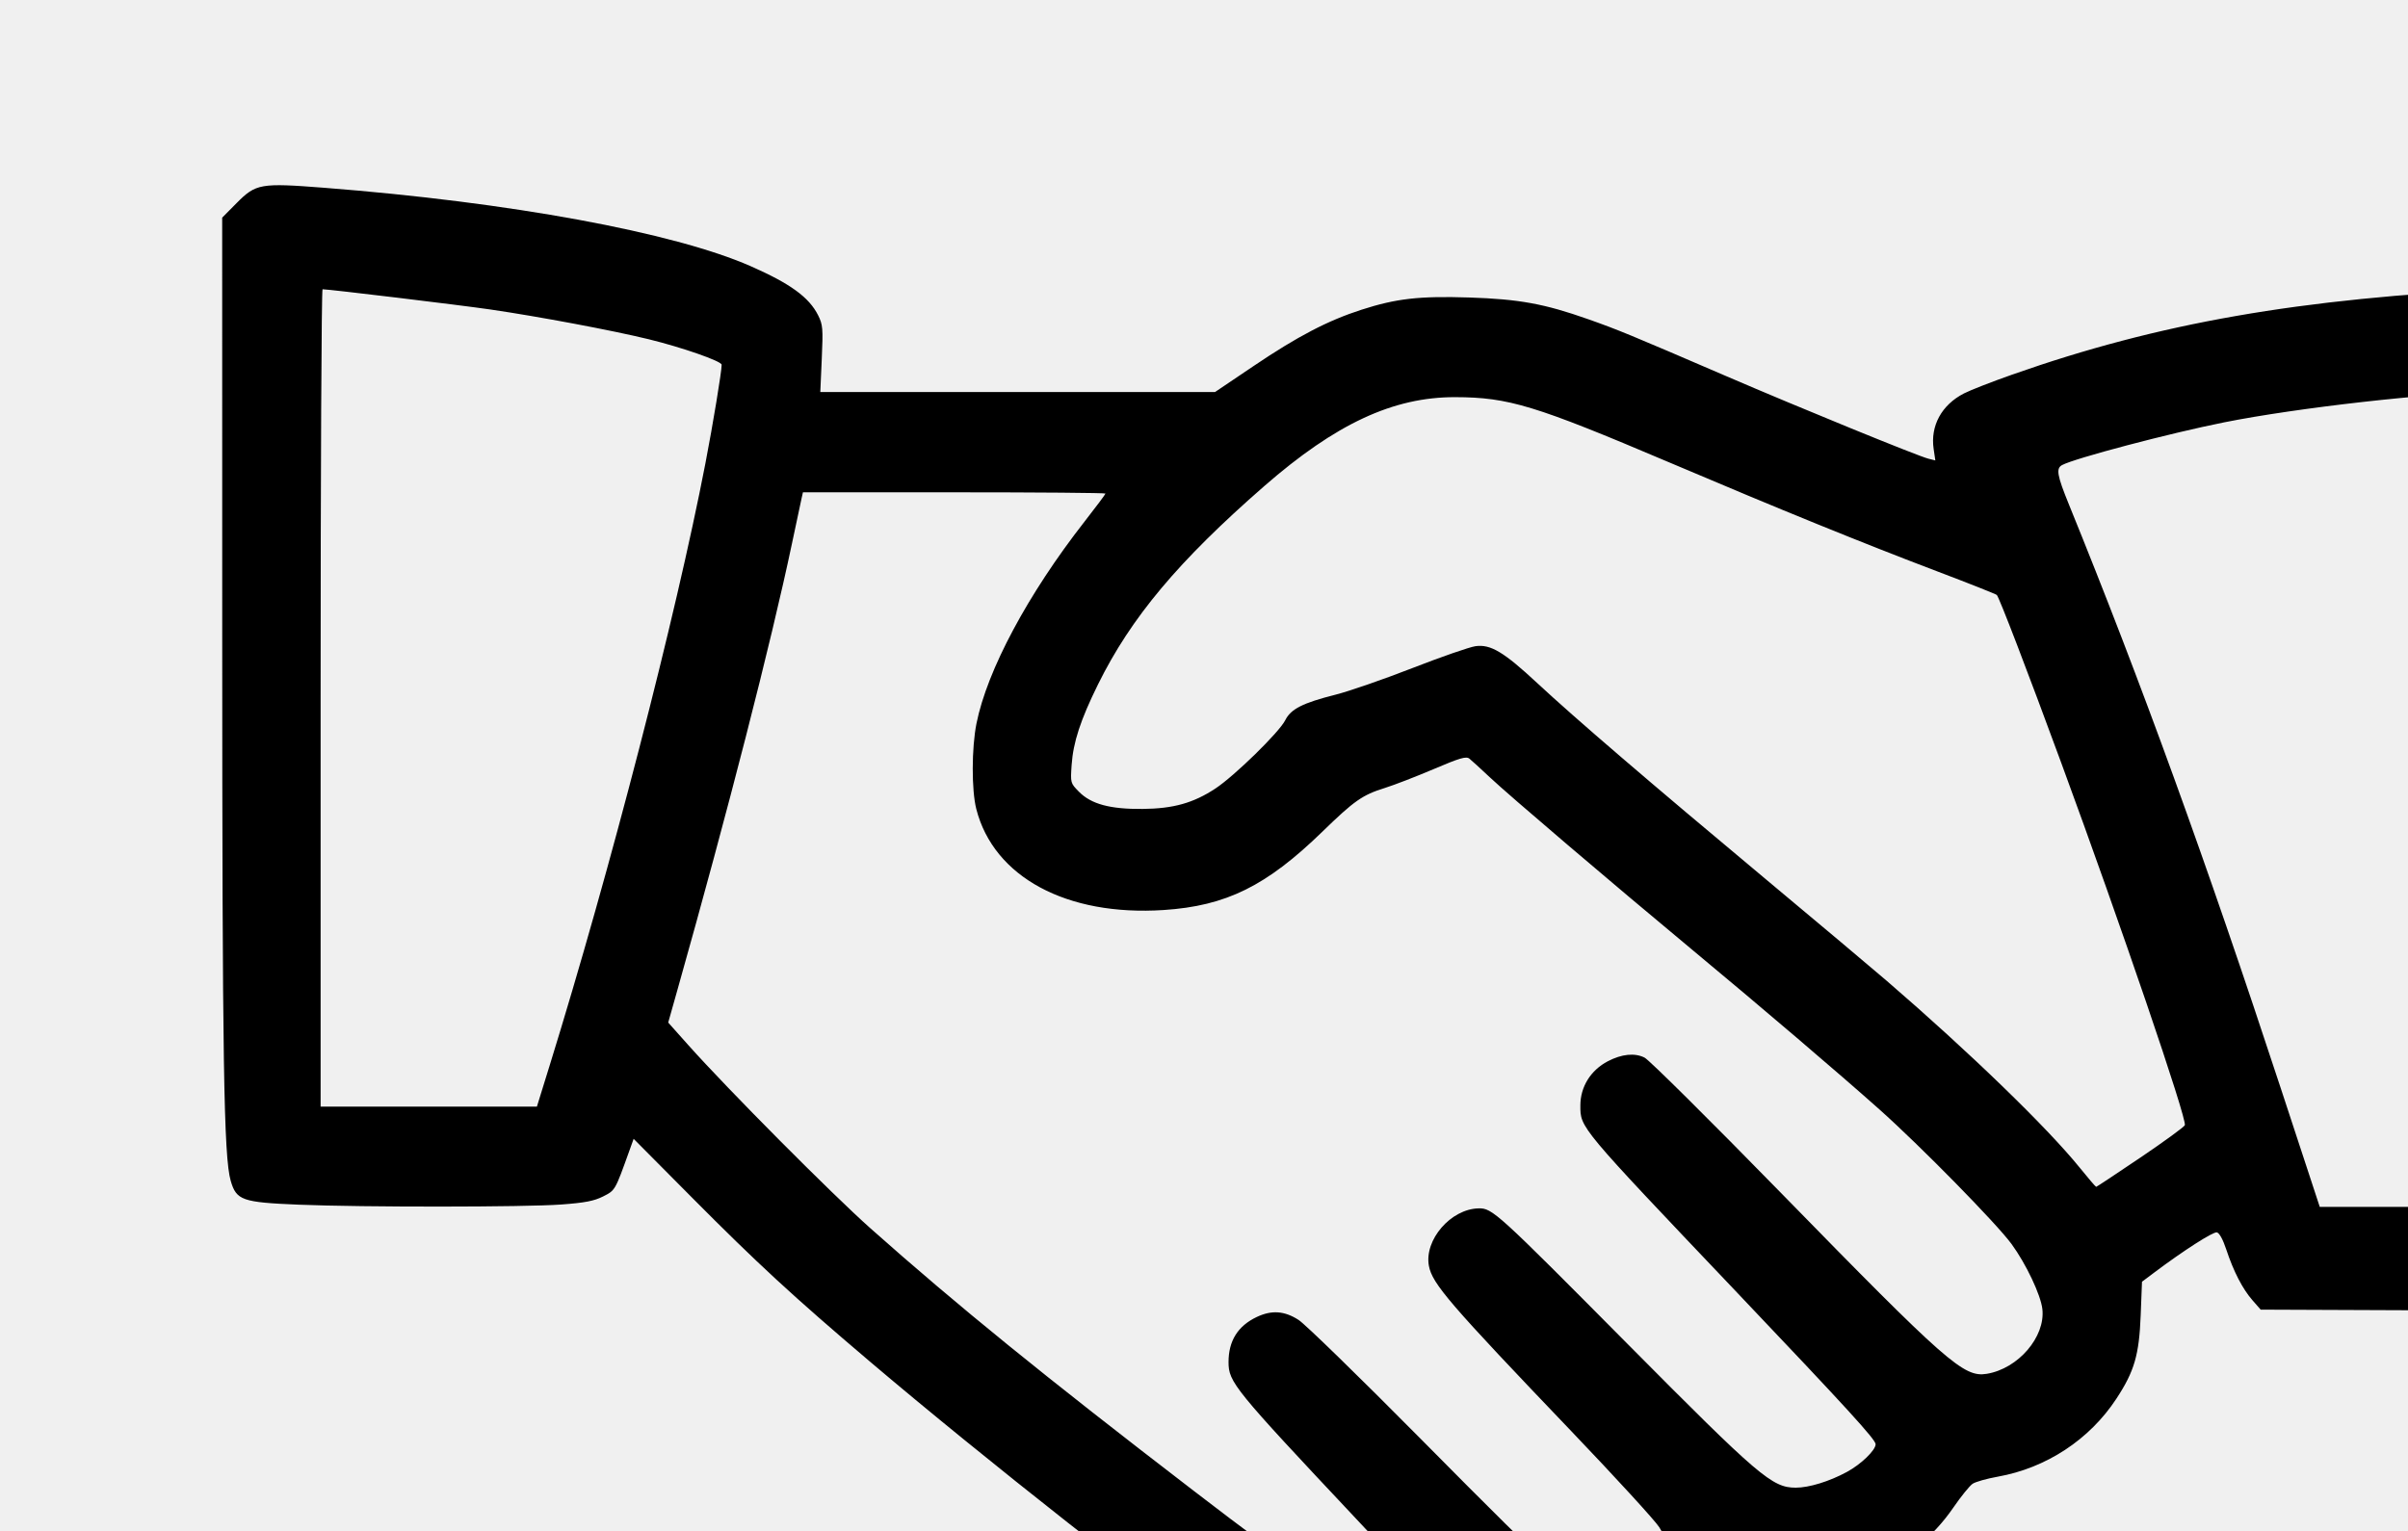
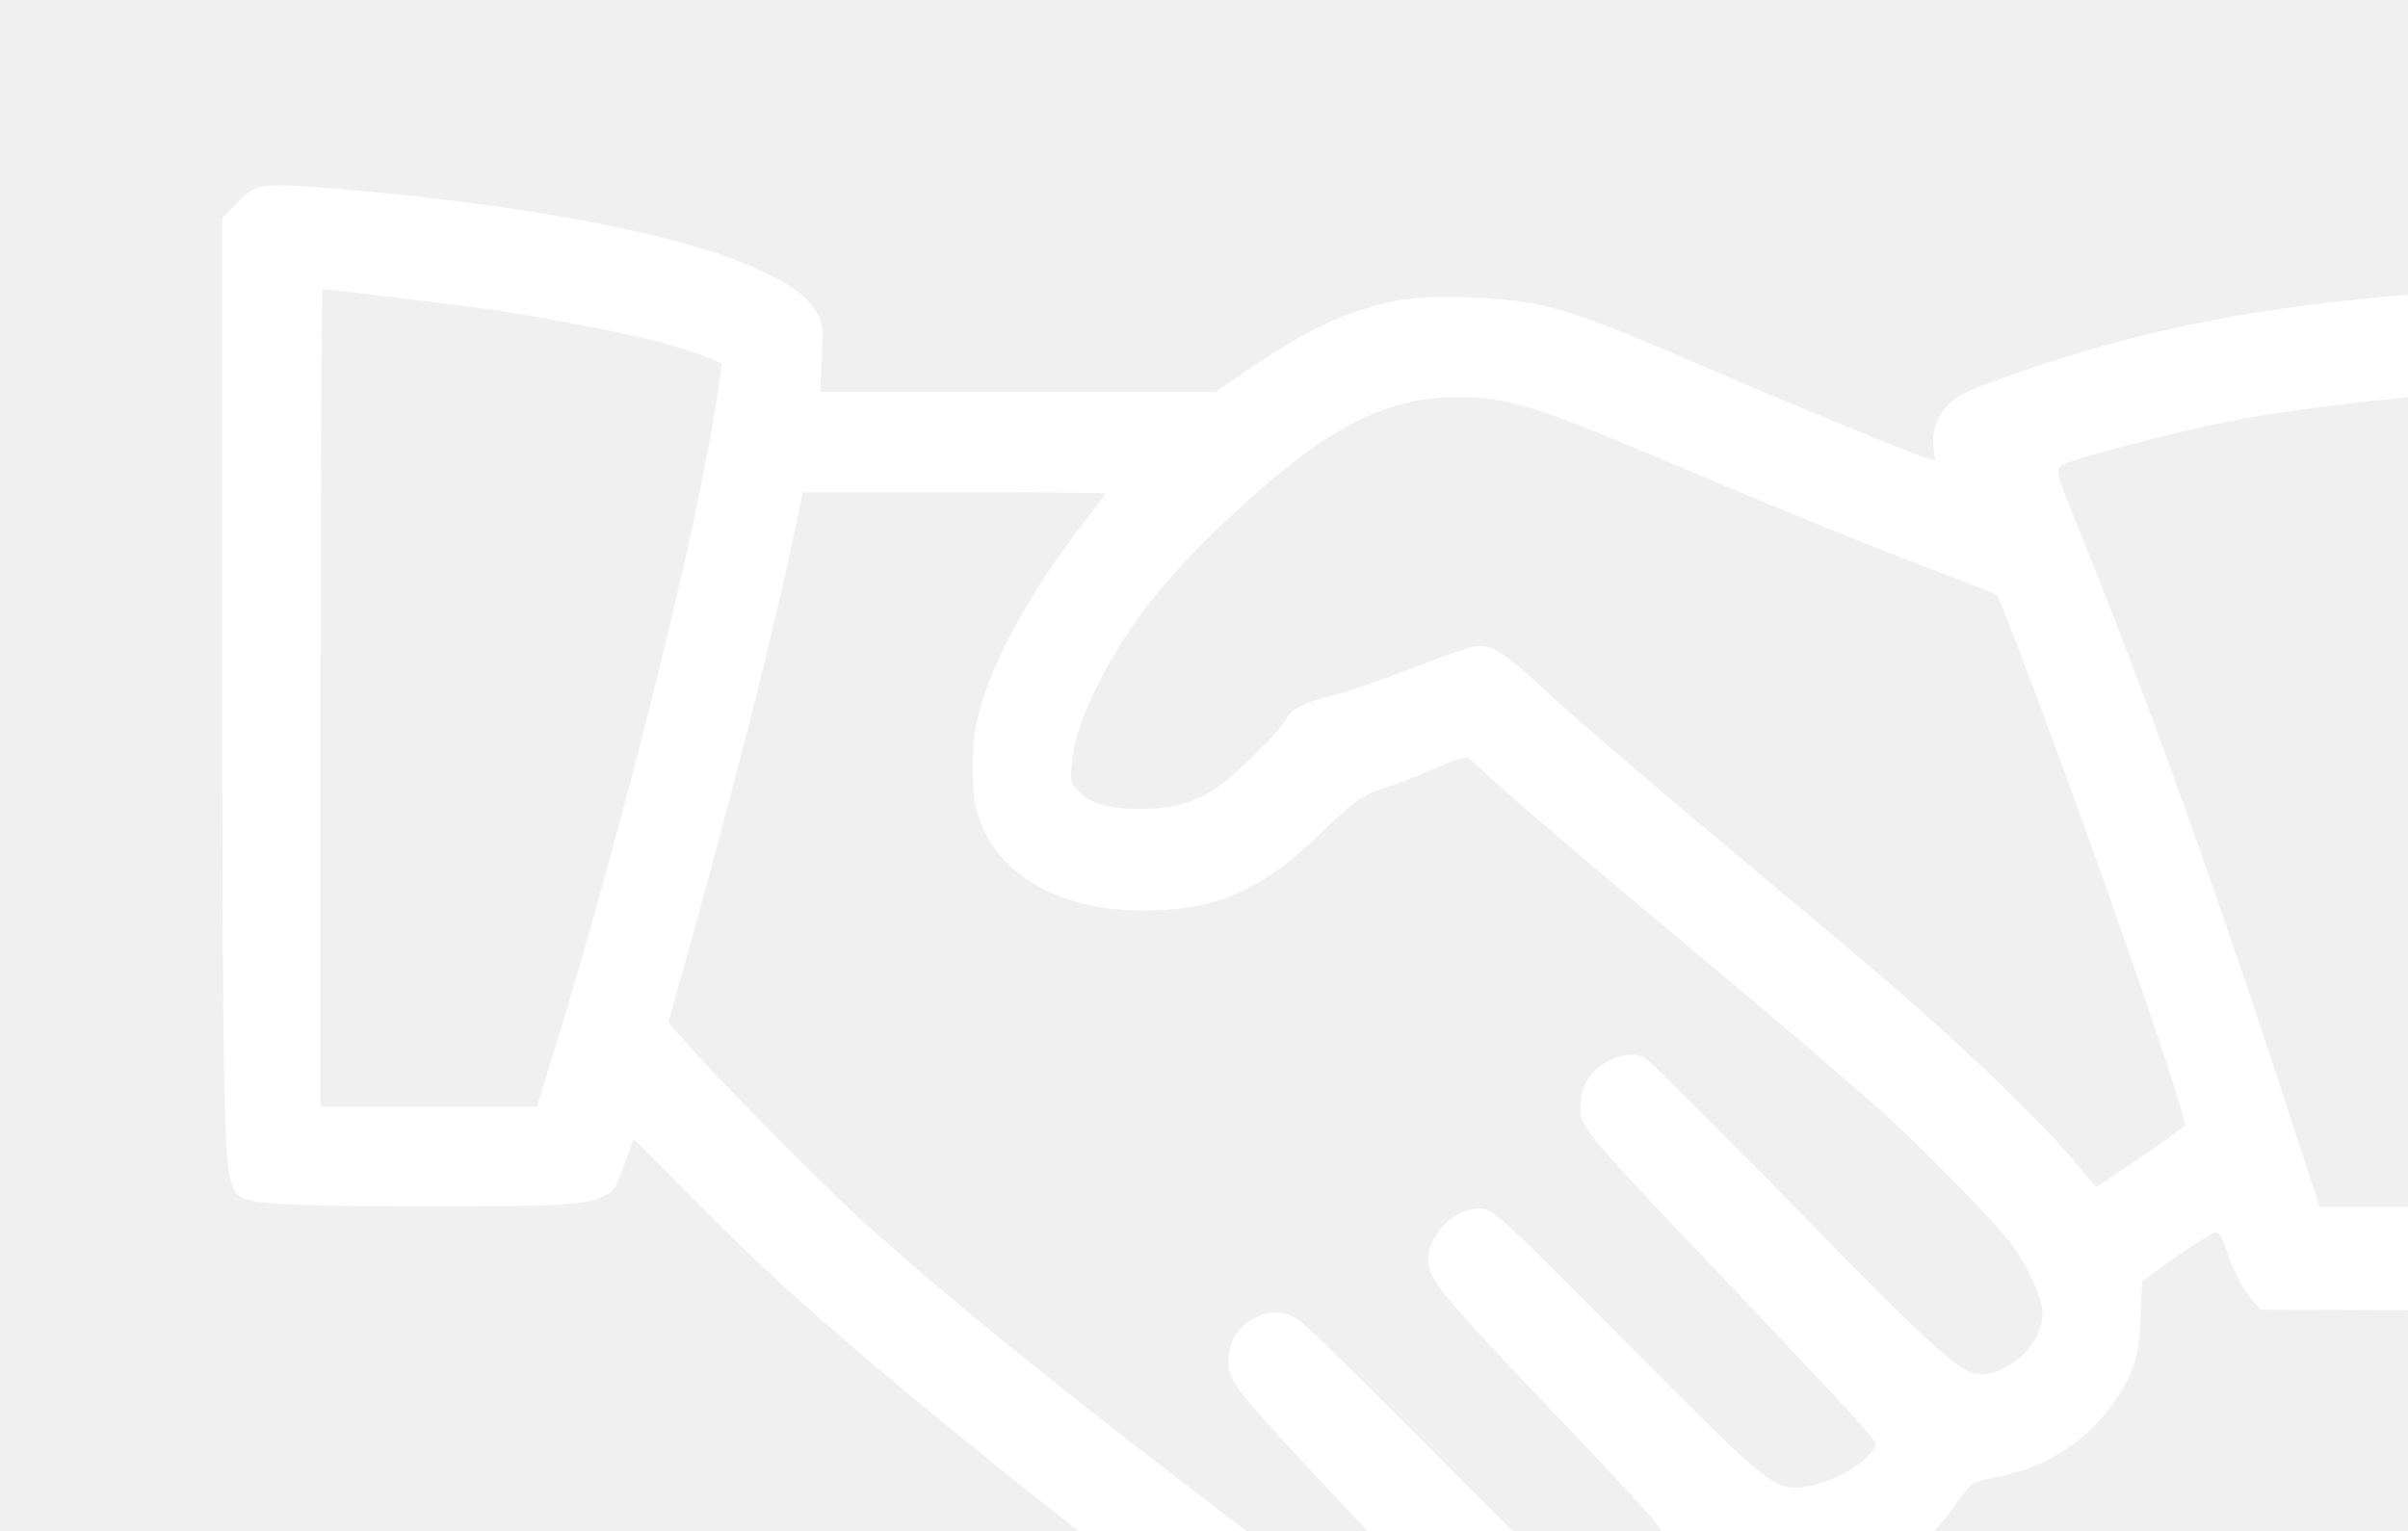
<svg xmlns="http://www.w3.org/2000/svg">
-   <path stroke="null" id="svg_1" fill="#000000" stroke-width="1.333" d="m88.411,108.248c-3.603,-0.355 -6.633,-1.604 -10.812,-4.455c-4.268,-2.912 -15.561,-11.803 -22.777,-17.933c-4.813,-4.089 -7.065,-6.165 -11.196,-10.327l-3.668,-3.694l-0.274,0.763c-0.901,2.511 -0.884,2.483 -1.651,2.871c-0.568,0.287 -1.144,0.399 -2.638,0.509c-2.291,0.17 -12.554,0.176 -16.574,0.01c-3.55,-0.147 -3.912,-0.273 -4.27,-1.497c-0.441,-1.507 -0.534,-7.467 -0.537,-34.269l-0.003,-26.497l0.914,-0.922c1.214,-1.225 1.498,-1.274 5.514,-0.962c11.719,0.912 22.037,2.809 26.897,4.945c2.503,1.1 3.686,1.962 4.256,3.1c0.296,0.592 0.316,0.822 0.23,2.743l-0.093,2.097l12.446,0l12.446,0l2.436,-1.643c2.774,-1.872 4.672,-2.862 6.794,-3.547c2.201,-0.71 3.652,-0.875 6.806,-0.773c3.131,0.101 4.741,0.395 7.488,1.366c1.902,0.672 2.596,0.959 8.747,3.609c4.631,1.995 12.044,5.024 12.705,5.19l0.448,0.113l-0.107,-0.726c-0.215,-1.461 0.504,-2.777 1.913,-3.502c0.392,-0.202 1.76,-0.736 3.04,-1.186c9.252,-3.259 18.07,-4.8 30.992,-5.417c4.387,-0.209 6.027,-0.097 6.77,0.464c0.709,0.535 1.074,1.253 1.21,2.379c0.168,1.393 0.167,56.842 -0.001,58.431c-0.136,1.29 -0.458,1.971 -1.19,2.519c-0.855,0.64 -1.773,0.689 -12.18,0.647l-9.93,-0.04l-0.519,-0.593c-0.624,-0.713 -1.191,-1.813 -1.652,-3.202c-0.211,-0.637 -0.437,-1.047 -0.595,-1.079c-0.238,-0.047 -2.103,1.149 -3.925,2.517l-0.794,0.596l-0.082,2.106c-0.098,2.515 -0.396,3.541 -1.537,5.279c-1.69,2.575 -4.42,4.368 -7.479,4.913c-0.684,0.122 -1.396,0.323 -1.582,0.447c-0.186,0.124 -0.729,0.793 -1.205,1.486c-1.331,1.936 -2.985,3.235 -5.451,4.282c-1.501,0.637 -3.723,1.025 -5.089,0.888c-0.577,-0.058 -1.188,-0.06 -1.357,-0.006c-0.169,0.055 -0.693,0.622 -1.165,1.262c-1.634,2.213 -4.046,4.133 -6.021,4.794c-1.734,0.58 -3.672,0.749 -5.206,0.452c-1.457,-0.282 -1.384,-0.298 -4.208,0.897c-1.194,0.505 -1.496,0.565 -3.181,0.635c-1.024,0.043 -2.421,0.022 -3.103,-0.045l0,-0zm2.319,-6.849c-0.323,-0.37 -2.695,-2.914 -5.269,-5.654c-7.654,-8.145 -7.988,-8.556 -7.988,-9.823c0,-1.342 0.59,-2.283 1.784,-2.847c0.94,-0.444 1.745,-0.386 2.634,0.188c0.415,0.268 3.833,3.596 7.594,7.395c9.179,9.27 9.813,9.819 11.339,9.827c0.868,0.005 2.307,-0.732 3.375,-1.727c1.052,-0.981 1.115,-1.329 0.437,-2.418c-0.25,-0.402 -2.746,-3.129 -5.547,-6.059c-7.695,-8.05 -8.773,-9.303 -8.981,-10.43c-0.301,-1.637 1.379,-3.584 3.128,-3.625c0.872,-0.021 1.133,0.217 9.45,8.602c8.249,8.317 9.069,9.017 10.555,9.017c0.84,0 2.111,-0.39 3.22,-0.989c0.895,-0.483 1.818,-1.373 1.818,-1.753c0,-0.294 -1.806,-2.271 -8.84,-9.674c-9.9,-10.419 -9.779,-10.274 -9.779,-11.696c0,-1.176 0.649,-2.221 1.731,-2.787c0.877,-0.459 1.702,-0.541 2.318,-0.23c0.29,0.146 4.158,3.984 8.596,8.529c10.479,10.732 11.528,11.654 12.979,11.418c1.985,-0.324 3.708,-2.329 3.51,-4.085c-0.1,-0.891 -1.026,-2.847 -1.939,-4.098c-0.947,-1.297 -5.751,-6.192 -8.344,-8.503c-2.557,-2.278 -7.401,-6.411 -11.792,-10.06c-5.085,-4.226 -11.592,-9.772 -12.771,-10.886c-0.571,-0.539 -1.151,-1.068 -1.287,-1.175c-0.205,-0.16 -0.598,-0.045 -2.25,0.659c-1.101,0.469 -2.49,1.006 -3.087,1.193c-1.41,0.44 -1.919,0.797 -3.932,2.754c-3.526,3.428 -6.067,4.684 -10.004,4.943c-6.122,0.403 -10.724,-2.077 -11.822,-6.373c-0.303,-1.187 -0.297,-3.845 0.012,-5.393c0.672,-3.358 3.243,-8.165 6.806,-12.726c0.731,-0.935 1.329,-1.736 1.329,-1.779c0,-0.043 -4.293,-0.079 -9.539,-0.079l-9.539,0l-0.081,0.356c-0.044,0.196 -0.321,1.495 -0.614,2.886c-1.32,6.268 -4.034,16.851 -7.2,28.073l-0.602,2.135l1.258,1.411c2.488,2.79 9.066,9.409 11.499,11.571c5.489,4.877 10.946,9.309 20.371,16.547c6.759,5.19 8.444,6.284 11.049,7.169c1.302,0.443 3.241,0.839 4.169,0.853l0.833,0.012l-0.588,-0.672l0,-0zm69.094,-51.005l-0.039,-25.739l-2.327,0.047c-4.332,0.088 -12.576,1.018 -17.194,1.939c-3.431,0.685 -9.448,2.271 -10.228,2.697c-0.391,0.213 -0.315,0.647 0.436,2.493c4.56,11.211 8.638,22.455 13.36,36.829l2.455,7.472l6.789,0.001l6.789,0.001l-0.039,-25.74zm-24.85,22.629c1.501,-1.015 2.763,-1.935 2.805,-2.045c0.144,-0.383 -4.014,-12.576 -7.788,-22.839c-2.147,-5.838 -3.927,-10.477 -4.07,-10.608c-0.064,-0.059 -1.758,-0.73 -3.763,-1.491c-4.691,-1.78 -9.833,-3.871 -16.913,-6.88c-8.452,-3.592 -10.108,-4.097 -13.473,-4.107c-3.907,-0.012 -7.538,1.679 -12.044,5.609c-5.412,4.722 -8.404,8.292 -10.487,12.514c-1.104,2.239 -1.563,3.639 -1.662,5.076c-0.078,1.134 -0.075,1.146 0.457,1.688c0.768,0.783 1.962,1.107 4.005,1.089c1.949,-0.017 3.211,-0.37 4.604,-1.288c1.204,-0.793 4.024,-3.55 4.4,-4.302c0.359,-0.717 1.092,-1.09 3.188,-1.621c0.846,-0.214 3.022,-0.968 4.835,-1.675c1.813,-0.707 3.603,-1.328 3.979,-1.381c0.953,-0.133 1.783,0.364 3.897,2.331c2.355,2.192 7.114,6.278 14.352,12.321c3.371,2.814 6.827,5.719 7.68,6.455c5.175,4.461 10.111,9.24 12.162,11.775c0.545,0.673 1.016,1.224 1.048,1.224c0.032,0 1.286,-0.83 2.787,-1.845zm-100.344,-5.707c3.868,-12.489 7.978,-28.377 9.852,-38.078c0.481,-2.49 1.027,-5.803 1.027,-6.23c0,-0.222 -2.5,-1.095 -4.604,-1.609c-2.282,-0.557 -6.91,-1.427 -9.981,-1.876c-1.88,-0.275 -10.183,-1.276 -10.583,-1.276c-0.068,0 -0.123,11.601 -0.123,25.78l0,25.78l6.82,0l6.82,0l0.771,-2.491z" />
+   <path stroke="null" id="svg_1" fill="#ffffff" stroke-width="1.333" d="m88.411,108.248c-3.603,-0.355 -6.633,-1.604 -10.812,-4.455c-4.268,-2.912 -15.561,-11.803 -22.777,-17.933c-4.813,-4.089 -7.065,-6.165 -11.196,-10.327l-3.668,-3.694l-0.274,0.763c-0.901,2.511 -0.884,2.483 -1.651,2.871c-0.568,0.287 -1.144,0.399 -2.638,0.509c-2.291,0.17 -12.554,0.176 -16.574,0.01c-3.55,-0.147 -3.912,-0.273 -4.27,-1.497c-0.441,-1.507 -0.534,-7.467 -0.537,-34.269l-0.003,-26.497l0.914,-0.922c1.214,-1.225 1.498,-1.274 5.514,-0.962c11.719,0.912 22.037,2.809 26.897,4.945c2.503,1.1 3.686,1.962 4.256,3.1c0.296,0.592 0.316,0.822 0.23,2.743l-0.093,2.097l12.446,0l12.446,0l2.436,-1.643c2.774,-1.872 4.672,-2.862 6.794,-3.547c2.201,-0.71 3.652,-0.875 6.806,-0.773c3.131,0.101 4.741,0.395 7.488,1.366c1.902,0.672 2.596,0.959 8.747,3.609c4.631,1.995 12.044,5.024 12.705,5.19l0.448,0.113l-0.107,-0.726c-0.215,-1.461 0.504,-2.777 1.913,-3.502c0.392,-0.202 1.76,-0.736 3.04,-1.186c9.252,-3.259 18.07,-4.8 30.992,-5.417c4.387,-0.209 6.027,-0.097 6.77,0.464c0.709,0.535 1.074,1.253 1.21,2.379c0.168,1.393 0.167,56.842 -0.001,58.431c-0.136,1.29 -0.458,1.971 -1.19,2.519c-0.855,0.64 -1.773,0.689 -12.18,0.647l-9.93,-0.04l-0.519,-0.593c-0.624,-0.713 -1.191,-1.813 -1.652,-3.202c-0.211,-0.637 -0.437,-1.047 -0.595,-1.079c-0.238,-0.047 -2.103,1.149 -3.925,2.517l-0.794,0.596l-0.082,2.106c-0.098,2.515 -0.396,3.541 -1.537,5.279c-1.69,2.575 -4.42,4.368 -7.479,4.913c-0.684,0.122 -1.396,0.323 -1.582,0.447c-0.186,0.124 -0.729,0.793 -1.205,1.486c-1.331,1.936 -2.985,3.235 -5.451,4.282c-1.501,0.637 -3.723,1.025 -5.089,0.888c-0.577,-0.058 -1.188,-0.06 -1.357,-0.006c-0.169,0.055 -0.693,0.622 -1.165,1.262c-1.634,2.213 -4.046,4.133 -6.021,4.794c-1.734,0.58 -3.672,0.749 -5.206,0.452c-1.457,-0.282 -1.384,-0.298 -4.208,0.897c-1.194,0.505 -1.496,0.565 -3.181,0.635c-1.024,0.043 -2.421,0.022 -3.103,-0.045l0,-0zm2.319,-6.849c-0.323,-0.37 -2.695,-2.914 -5.269,-5.654c-7.654,-8.145 -7.988,-8.556 -7.988,-9.823c0,-1.342 0.59,-2.283 1.784,-2.847c0.94,-0.444 1.745,-0.386 2.634,0.188c0.415,0.268 3.833,3.596 7.594,7.395c9.179,9.27 9.813,9.819 11.339,9.827c0.868,0.005 2.307,-0.732 3.375,-1.727c1.052,-0.981 1.115,-1.329 0.437,-2.418c-0.25,-0.402 -2.746,-3.129 -5.547,-6.059c-7.695,-8.05 -8.773,-9.303 -8.981,-10.43c-0.301,-1.637 1.379,-3.584 3.128,-3.625c0.872,-0.021 1.133,0.217 9.45,8.602c8.249,8.317 9.069,9.017 10.555,9.017c0.84,0 2.111,-0.39 3.22,-0.989c0.895,-0.483 1.818,-1.373 1.818,-1.753c0,-0.294 -1.806,-2.271 -8.84,-9.674c-9.9,-10.419 -9.779,-10.274 -9.779,-11.696c0,-1.176 0.649,-2.221 1.731,-2.787c0.877,-0.459 1.702,-0.541 2.318,-0.23c0.29,0.146 4.158,3.984 8.596,8.529c10.479,10.732 11.528,11.654 12.979,11.418c1.985,-0.324 3.708,-2.329 3.51,-4.085c-0.1,-0.891 -1.026,-2.847 -1.939,-4.098c-0.947,-1.297 -5.751,-6.192 -8.344,-8.503c-2.557,-2.278 -7.401,-6.411 -11.792,-10.06c-5.085,-4.226 -11.592,-9.772 -12.771,-10.886c-0.571,-0.539 -1.151,-1.068 -1.287,-1.175c-0.205,-0.16 -0.598,-0.045 -2.25,0.659c-1.101,0.469 -2.49,1.006 -3.087,1.193c-1.41,0.44 -1.919,0.797 -3.932,2.754c-3.526,3.428 -6.067,4.684 -10.004,4.943c-6.122,0.403 -10.724,-2.077 -11.822,-6.373c-0.303,-1.187 -0.297,-3.845 0.012,-5.393c0.672,-3.358 3.243,-8.165 6.806,-12.726c0.731,-0.935 1.329,-1.736 1.329,-1.779c0,-0.043 -4.293,-0.079 -9.539,-0.079l-9.539,0l-0.081,0.356c-0.044,0.196 -0.321,1.495 -0.614,2.886c-1.32,6.268 -4.034,16.851 -7.2,28.073l-0.602,2.135l1.258,1.411c2.488,2.79 9.066,9.409 11.499,11.571c5.489,4.877 10.946,9.309 20.371,16.547c6.759,5.19 8.444,6.284 11.049,7.169c1.302,0.443 3.241,0.839 4.169,0.853l0.833,0.012l-0.588,-0.672l0,-0zm69.094,-51.005l-0.039,-25.739l-2.327,0.047c-4.332,0.088 -12.576,1.018 -17.194,1.939c-3.431,0.685 -9.448,2.271 -10.228,2.697c-0.391,0.213 -0.315,0.647 0.436,2.493c4.56,11.211 8.638,22.455 13.36,36.829l2.455,7.472l6.789,0.001l6.789,0.001l-0.039,-25.74zm-24.85,22.629c1.501,-1.015 2.763,-1.935 2.805,-2.045c0.144,-0.383 -4.014,-12.576 -7.788,-22.839c-2.147,-5.838 -3.927,-10.477 -4.07,-10.608c-0.064,-0.059 -1.758,-0.73 -3.763,-1.491c-4.691,-1.78 -9.833,-3.871 -16.913,-6.88c-8.452,-3.592 -10.108,-4.097 -13.473,-4.107c-3.907,-0.012 -7.538,1.679 -12.044,5.609c-5.412,4.722 -8.404,8.292 -10.487,12.514c-1.104,2.239 -1.563,3.639 -1.662,5.076c-0.078,1.134 -0.075,1.146 0.457,1.688c0.768,0.783 1.962,1.107 4.005,1.089c1.949,-0.017 3.211,-0.37 4.604,-1.288c1.204,-0.793 4.024,-3.55 4.4,-4.302c0.359,-0.717 1.092,-1.09 3.188,-1.621c0.846,-0.214 3.022,-0.968 4.835,-1.675c1.813,-0.707 3.603,-1.328 3.979,-1.381c0.953,-0.133 1.783,0.364 3.897,2.331c2.355,2.192 7.114,6.278 14.352,12.321c3.371,2.814 6.827,5.719 7.68,6.455c5.175,4.461 10.111,9.24 12.162,11.775c0.545,0.673 1.016,1.224 1.048,1.224c0.032,0 1.286,-0.83 2.787,-1.845zm-100.344,-5.707c3.868,-12.489 7.978,-28.377 9.852,-38.078c0.481,-2.49 1.027,-5.803 1.027,-6.23c0,-0.222 -2.5,-1.095 -4.604,-1.609c-2.282,-0.557 -6.91,-1.427 -9.981,-1.876c-1.88,-0.275 -10.183,-1.276 -10.583,-1.276c-0.068,0 -0.123,11.601 -0.123,25.78l0,25.78l6.82,0l6.82,0l0.771,-2.491z" />
</svg>
